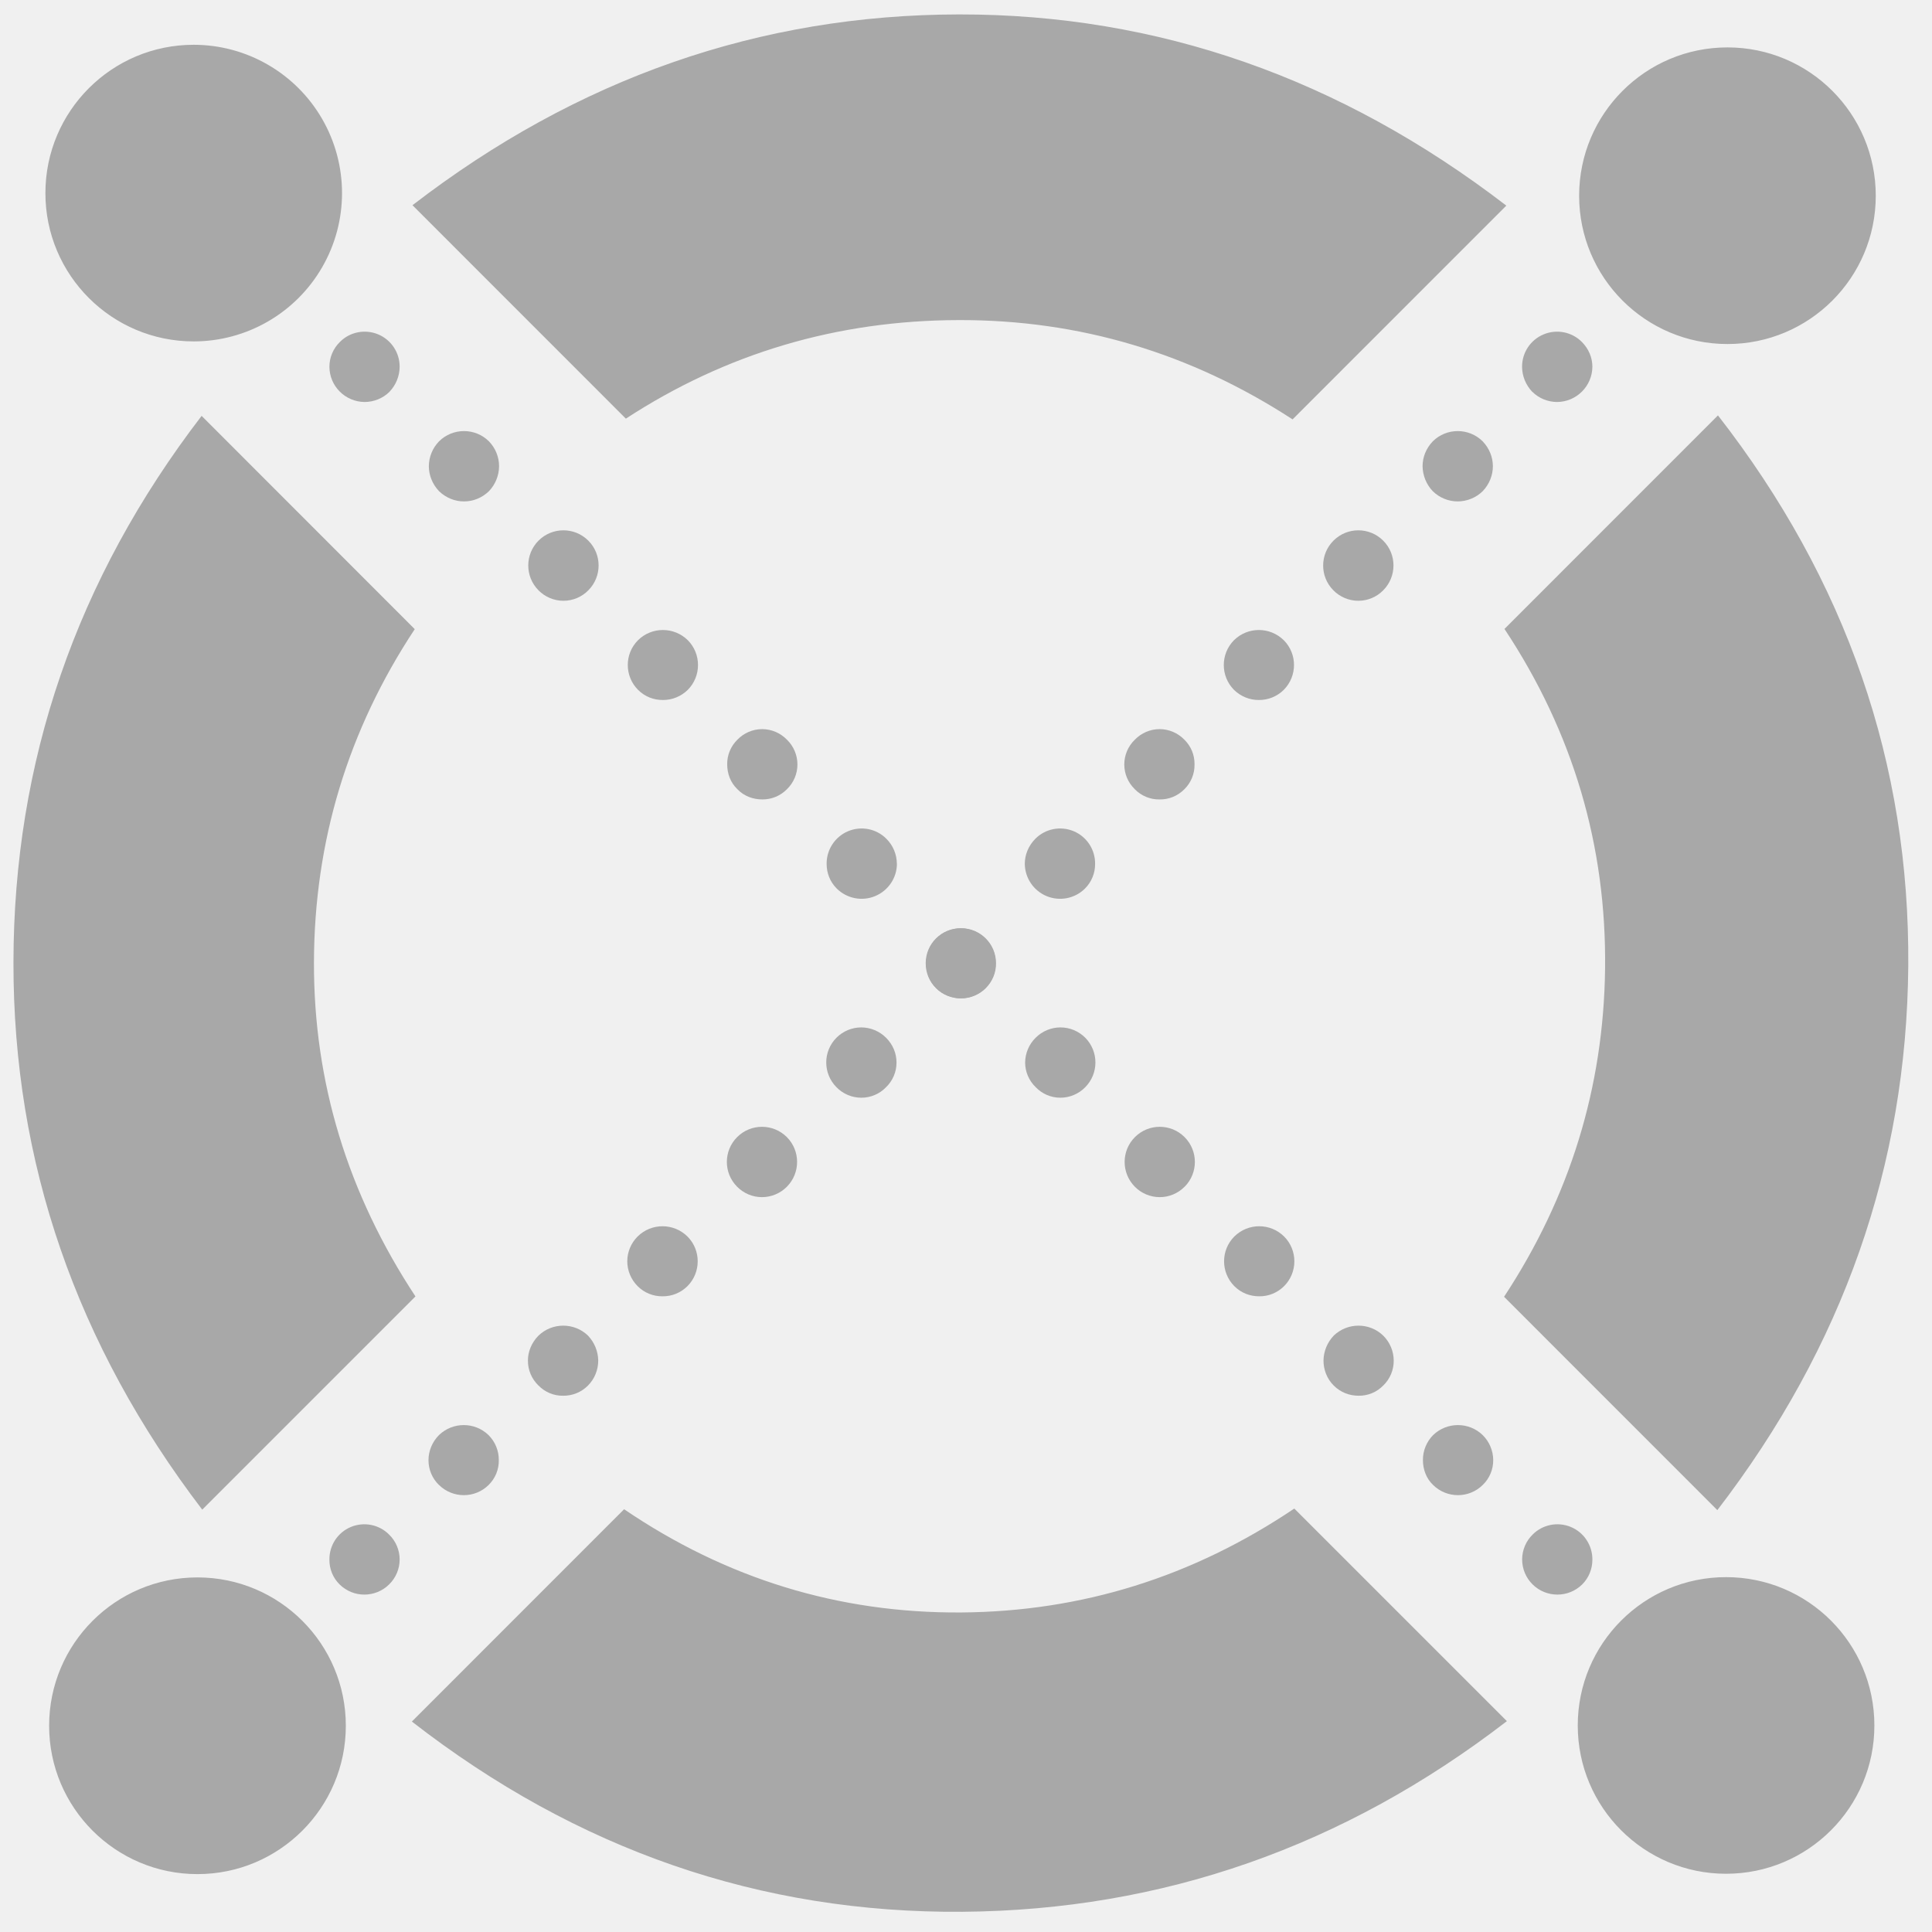
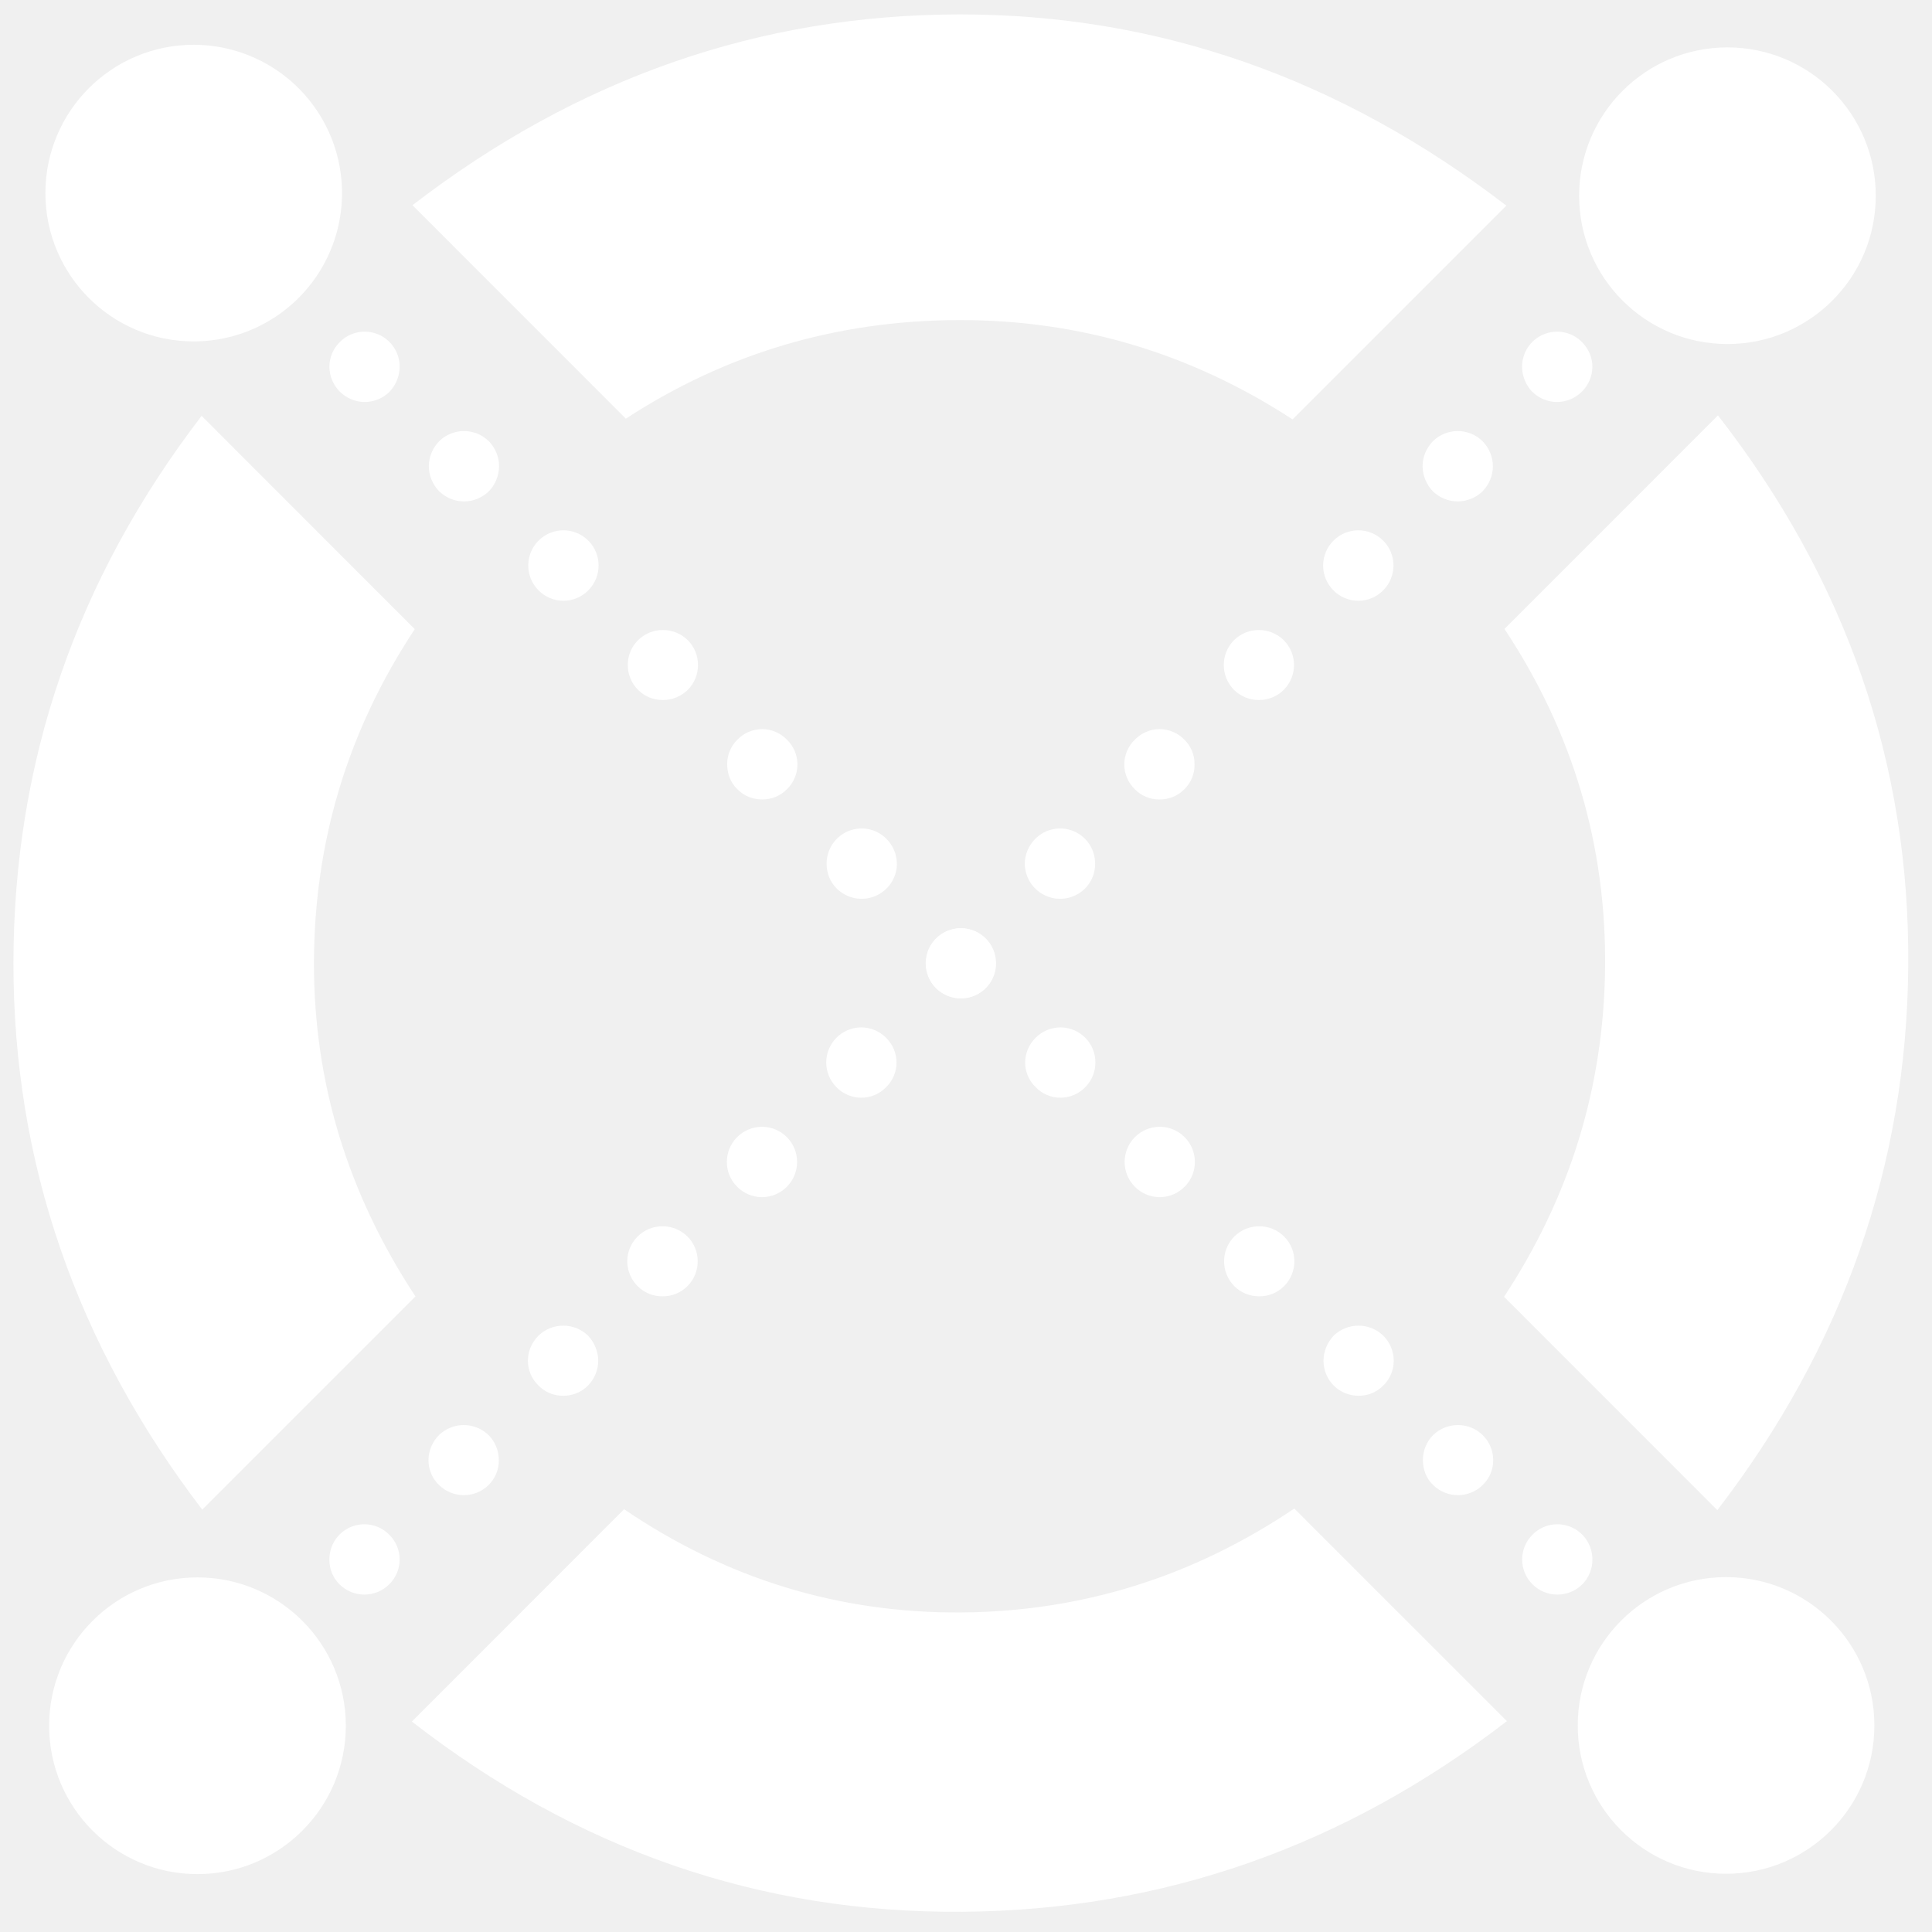
<svg xmlns="http://www.w3.org/2000/svg" width="28px" height="28px" viewBox="0 0 28 28" version="1.1">
-   <g id="Page-1" stroke="none" stroke-width="1" fill="none" fill-rule="evenodd" opacity="0.3">
-     <g id="elrond-symbol" fill="#000000" fill-rule="nonzero">
-       <g id="elrond-symbol">
-         <path d="M22.206,5.678 C22.113,5.58 22.06,5.451 22.059,5.316 C22.058,5.111 22.181,4.925 22.371,4.846 C22.56,4.767 22.779,4.809 22.925,4.955 C23.026,5.057 23.078,5.184 23.078,5.316 C23.075,5.597 22.848,5.823 22.568,5.826 C22.433,5.826 22.303,5.773 22.207,5.678 M20.765,7.119 C20.672,7.022 20.619,6.892 20.617,6.757 C20.617,6.625 20.668,6.498 20.765,6.396 C20.965,6.198 21.288,6.198 21.488,6.396 C21.585,6.498 21.636,6.626 21.636,6.757 C21.636,6.885 21.586,7.017 21.488,7.119 C21.392,7.213 21.262,7.266 21.127,7.267 C20.992,7.267 20.862,7.214 20.765,7.119 M19.324,8.555 C19.126,8.356 19.127,8.033 19.326,7.835 C19.525,7.636 19.847,7.636 20.046,7.835 C20.245,8.033 20.245,8.356 20.047,8.555 C19.952,8.652 19.822,8.707 19.686,8.707 C19.55,8.707 19.419,8.652 19.324,8.555 M17.883,9.997 C17.687,9.798 17.687,9.478 17.883,9.279 C18.083,9.081 18.405,9.081 18.606,9.279 C18.803,9.477 18.803,9.798 18.606,9.997 C18.51,10.093 18.38,10.146 18.245,10.145 C18.109,10.146 17.979,10.092 17.883,9.997 M16.447,11.438 C16.349,11.344 16.294,11.215 16.294,11.079 C16.294,10.944 16.349,10.814 16.447,10.72 C16.541,10.623 16.67,10.567 16.806,10.567 C16.941,10.567 17.071,10.623 17.165,10.72 C17.261,10.814 17.314,10.943 17.312,11.077 C17.315,11.212 17.262,11.343 17.165,11.438 C17.07,11.535 16.939,11.589 16.803,11.586 C16.669,11.588 16.54,11.534 16.446,11.438 M14.852,12.518 C14.852,12.39 14.904,12.258 15.005,12.156 C15.15,12.01 15.37,11.967 15.56,12.046 C15.75,12.126 15.873,12.312 15.871,12.518 C15.873,12.654 15.819,12.784 15.723,12.879 C15.577,13.023 15.358,13.066 15.168,12.987 C14.978,12.908 14.854,12.724 14.852,12.518 L14.852,12.518 Z M13.564,14.32 C13.468,14.225 13.415,14.095 13.416,13.959 C13.416,13.679 13.643,13.453 13.923,13.453 C14.203,13.453 14.429,13.679 14.429,13.959 C14.431,14.095 14.378,14.225 14.282,14.321 C14.083,14.518 13.763,14.518 13.564,14.321 M12.123,15.757 C11.925,15.558 11.925,15.238 12.123,15.039 C12.218,14.944 12.347,14.89 12.482,14.89 C12.616,14.89 12.745,14.944 12.841,15.039 C12.942,15.14 12.993,15.267 12.993,15.4 C12.993,15.535 12.938,15.664 12.841,15.757 C12.748,15.854 12.619,15.909 12.484,15.909 C12.348,15.909 12.218,15.855 12.123,15.757 M10.682,17.198 C10.484,16.999 10.485,16.677 10.684,16.479 C10.882,16.281 11.204,16.281 11.403,16.479 C11.601,16.677 11.602,16.999 11.405,17.198 C11.31,17.295 11.179,17.35 11.043,17.35 C10.907,17.35 10.777,17.295 10.682,17.198 M9.24,18.639 C9.145,18.543 9.091,18.414 9.091,18.28 C9.091,18.145 9.145,18.016 9.24,17.921 C9.44,17.722 9.763,17.722 9.964,17.921 C10.161,18.119 10.161,18.44 9.964,18.639 C9.868,18.735 9.738,18.789 9.602,18.787 C9.466,18.789 9.335,18.735 9.24,18.639 M7.804,20.08 C7.706,19.986 7.65,19.855 7.651,19.718 C7.651,19.591 7.702,19.46 7.804,19.357 C8.004,19.164 8.322,19.164 8.522,19.357 C8.615,19.455 8.668,19.584 8.67,19.718 C8.67,19.854 8.617,19.984 8.522,20.08 C8.426,20.177 8.296,20.23 8.16,20.228 C8.026,20.23 7.898,20.176 7.804,20.08 M6.362,21.522 C6.264,21.427 6.209,21.296 6.21,21.16 C6.21,21.033 6.261,20.9 6.362,20.798 C6.563,20.605 6.88,20.605 7.08,20.798 C7.176,20.894 7.23,21.024 7.229,21.16 C7.232,21.296 7.178,21.427 7.081,21.522 C6.882,21.718 6.563,21.718 6.363,21.522 M4.922,22.963 C4.825,22.868 4.772,22.737 4.774,22.602 C4.772,22.396 4.895,22.209 5.085,22.13 C5.275,22.051 5.494,22.094 5.639,22.24 C5.737,22.335 5.792,22.465 5.792,22.601 C5.792,22.737 5.737,22.868 5.639,22.963 C5.44,23.159 5.121,23.159 4.922,22.963" id="Shape" />
-         <path d="M5.645,5.678 C5.738,5.58 5.791,5.451 5.792,5.316 C5.793,5.111 5.67,4.925 5.481,4.846 C5.291,4.767 5.072,4.809 4.927,4.955 C4.829,5.05 4.774,5.18 4.774,5.316 C4.776,5.597 5.003,5.823 5.283,5.826 C5.415,5.826 5.548,5.775 5.645,5.678 M7.086,7.119 C7.179,7.022 7.232,6.892 7.233,6.757 C7.233,6.622 7.18,6.493 7.086,6.396 C6.886,6.198 6.563,6.198 6.363,6.396 C6.269,6.493 6.216,6.622 6.215,6.757 C6.215,6.885 6.266,7.017 6.363,7.119 C6.465,7.216 6.592,7.267 6.724,7.267 C6.856,7.267 6.984,7.217 7.086,7.119 M8.527,8.555 C8.725,8.356 8.725,8.033 8.526,7.835 C8.327,7.636 8.004,7.636 7.805,7.835 C7.607,8.033 7.606,8.356 7.804,8.555 C7.899,8.652 8.03,8.707 8.166,8.707 C8.302,8.707 8.432,8.652 8.527,8.555 M9.969,9.997 C10.165,9.798 10.165,9.478 9.969,9.279 C9.768,9.081 9.446,9.081 9.246,9.279 C9.049,9.477 9.049,9.798 9.246,9.997 C9.348,10.099 9.475,10.145 9.607,10.145 C9.742,10.146 9.873,10.092 9.969,9.997 M11.405,11.438 C11.502,11.344 11.557,11.215 11.557,11.079 C11.557,10.944 11.502,10.814 11.405,10.72 C11.311,10.623 11.181,10.567 11.046,10.567 C10.91,10.567 10.78,10.623 10.687,10.72 C10.591,10.814 10.537,10.943 10.539,11.077 C10.539,11.209 10.585,11.341 10.687,11.438 C10.784,11.54 10.916,11.586 11.049,11.586 C11.182,11.587 11.311,11.534 11.405,11.438 M12.998,12.518 C12.997,12.382 12.943,12.252 12.846,12.156 C12.701,12.01 12.482,11.967 12.292,12.046 C12.102,12.126 11.979,12.312 11.98,12.518 C11.98,12.65 12.026,12.777 12.128,12.879 C12.275,13.023 12.493,13.066 12.683,12.987 C12.873,12.908 12.998,12.724 12.999,12.518 L12.998,12.518 Z M14.287,14.32 C14.383,14.225 14.437,14.095 14.435,13.959 C14.435,13.679 14.208,13.453 13.929,13.453 C13.649,13.453 13.422,13.679 13.422,13.959 C13.422,14.091 13.467,14.219 13.569,14.321 C13.768,14.518 14.088,14.518 14.287,14.321 M15.728,15.757 C15.925,15.558 15.925,15.238 15.728,15.039 C15.633,14.944 15.504,14.89 15.369,14.89 C15.234,14.89 15.105,14.944 15.01,15.039 C14.913,15.134 14.858,15.264 14.857,15.4 C14.857,15.527 14.909,15.66 15.011,15.757 C15.104,15.854 15.232,15.909 15.367,15.909 C15.503,15.909 15.633,15.854 15.728,15.757 M17.17,17.198 C17.367,16.998 17.366,16.677 17.167,16.479 C16.969,16.281 16.647,16.281 16.449,16.479 C16.25,16.677 16.249,16.998 16.446,17.198 C16.541,17.295 16.671,17.35 16.808,17.35 C16.944,17.35 17.074,17.295 17.169,17.198 M18.611,18.639 C18.706,18.543 18.759,18.414 18.759,18.28 C18.759,18.145 18.706,18.016 18.611,17.921 C18.411,17.722 18.088,17.722 17.888,17.921 C17.691,18.119 17.691,18.44 17.888,18.639 C17.99,18.741 18.117,18.787 18.25,18.787 C18.385,18.789 18.515,18.735 18.611,18.639 M20.047,20.08 C20.145,19.986 20.2,19.855 20.199,19.718 C20.198,19.583 20.144,19.453 20.047,19.357 C19.847,19.164 19.53,19.164 19.329,19.357 C19.236,19.455 19.183,19.584 19.181,19.718 C19.181,19.851 19.232,19.984 19.329,20.08 C19.431,20.182 19.559,20.228 19.69,20.228 C19.825,20.23 19.954,20.176 20.047,20.08 M21.488,21.522 C21.587,21.427 21.642,21.297 21.641,21.16 C21.64,21.024 21.585,20.894 21.488,20.798 C21.288,20.605 20.971,20.605 20.77,20.798 C20.675,20.894 20.621,21.025 20.622,21.16 C20.622,21.292 20.668,21.425 20.77,21.522 C20.97,21.718 21.289,21.718 21.488,21.522 M22.93,22.963 C23.026,22.868 23.079,22.737 23.078,22.602 C23.079,22.396 22.956,22.209 22.766,22.13 C22.576,22.051 22.357,22.094 22.212,22.24 C22.115,22.335 22.06,22.465 22.06,22.601 C22.06,22.737 22.115,22.868 22.212,22.963 C22.411,23.159 22.731,23.159 22.93,22.963 M9.071,6.068 L5.978,2.974 C8.368,1.134 11.009,0.212 13.902,0.209 C16.779,0.206 19.423,1.131 21.831,2.98 L18.733,6.078 C17.254,5.116 15.643,4.635 13.899,4.639 C12.133,4.642 10.524,5.12 9.071,6.067 L9.071,6.068 Z M6.021,18.789 L2.931,21.879 C1.106,19.487 0.192,16.845 0.195,13.953 C0.197,11.035 1.107,8.393 2.922,6.027 L6.011,9.118 C5.042,10.584 4.554,12.195 4.55,13.952 C4.547,15.686 5.039,17.298 6.022,18.79 L6.021,18.789 Z M18.758,21.863 L21.839,24.944 C19.478,26.763 16.848,27.684 13.949,27.707 C11.022,27.73 8.362,26.81 5.969,24.95 L9.045,21.873 C10.527,22.88 12.156,23.381 13.931,23.369 C15.679,23.356 17.287,22.853 18.758,21.863 L18.758,21.863 Z M21.804,9.115 L24.898,6.02 C26.759,8.412 27.679,11.072 27.656,14 C27.633,16.887 26.711,19.515 24.889,21.886 L21.798,18.794 C22.752,17.344 23.241,15.76 23.262,14.038 C23.283,12.253 22.796,10.613 21.804,9.115 L21.804,9.115 Z M25.015,22.857 C26.203,22.857 27.165,23.819 27.165,25.007 C27.165,26.194 26.203,27.156 25.015,27.156 C23.828,27.156 22.866,26.194 22.866,25.007 C22.866,23.819 23.828,22.857 25.015,22.857 M2.862,22.861 C4.049,22.861 5.012,23.823 5.012,25.011 C5.012,26.198 4.049,27.161 2.862,27.161 C1.674,27.161 0.712,26.198 0.712,25.011 C0.712,23.823 1.674,22.861 2.862,22.861 M25.036,0.687 C26.223,0.687 27.185,1.649 27.185,2.837 C27.185,4.024 26.223,4.986 25.036,4.986 C23.848,4.986 22.886,4.024 22.886,2.837 C22.886,1.649 23.848,0.687 25.036,0.687 M2.807,0.649 C3.575,0.649 4.285,1.059 4.669,1.724 C5.053,2.389 5.053,3.208 4.669,3.873 C4.285,4.538 3.575,4.948 2.807,4.948 C1.62,4.948 0.658,3.986 0.658,2.799 C0.658,1.611 1.62,0.649 2.807,0.649" id="Shape" />
-       </g>
+   <g id="Page-1" stroke="none" stroke-width="1" fill="none" fill-rule="evenodd">
+     <g id="elrond-symbol" fill="#FFFFFF">
+       <path d="M22.206,5.678 C22.113,5.58 22.06,5.451 22.059,5.316 C22.058,5.111 22.181,4.925 22.371,4.846 C22.56,4.767 22.779,4.809 22.925,4.955 C23.026,5.057 23.078,5.184 23.078,5.316 C23.075,5.597 22.848,5.823 22.568,5.826 C22.433,5.826 22.303,5.773 22.207,5.678 M20.765,7.119 C20.672,7.022 20.619,6.892 20.617,6.757 C20.617,6.625 20.668,6.498 20.765,6.396 C20.965,6.198 21.288,6.198 21.488,6.396 C21.585,6.498 21.636,6.626 21.636,6.757 C21.636,6.885 21.586,7.017 21.488,7.119 C21.392,7.213 21.262,7.266 21.127,7.267 C20.992,7.267 20.862,7.214 20.765,7.119 M19.324,8.555 C19.126,8.356 19.127,8.033 19.326,7.835 C19.525,7.636 19.847,7.636 20.046,7.835 C20.245,8.033 20.245,8.356 20.047,8.555 C19.952,8.652 19.822,8.707 19.686,8.707 C19.55,8.707 19.419,8.652 19.324,8.555 M17.883,9.997 C17.687,9.798 17.687,9.478 17.883,9.279 C18.083,9.081 18.405,9.081 18.606,9.279 C18.803,9.477 18.803,9.798 18.606,9.997 C18.51,10.093 18.38,10.146 18.245,10.145 C18.109,10.146 17.979,10.092 17.883,9.997 M16.447,11.438 C16.349,11.344 16.294,11.215 16.294,11.079 C16.294,10.944 16.349,10.814 16.447,10.72 C16.541,10.623 16.67,10.567 16.806,10.567 C16.941,10.567 17.071,10.623 17.165,10.72 C17.261,10.814 17.314,10.943 17.312,11.077 C17.315,11.212 17.262,11.343 17.165,11.438 C17.07,11.535 16.939,11.589 16.803,11.586 C16.669,11.588 16.54,11.534 16.446,11.438 M14.852,12.518 C14.852,12.39 14.904,12.258 15.005,12.156 C15.15,12.01 15.37,11.967 15.56,12.046 C15.75,12.126 15.873,12.312 15.871,12.518 C15.873,12.654 15.819,12.784 15.723,12.879 C15.577,13.023 15.358,13.066 15.168,12.987 C14.978,12.908 14.854,12.724 14.852,12.518 L14.852,12.518 Z M13.564,14.32 C13.468,14.225 13.415,14.095 13.416,13.959 C13.416,13.679 13.643,13.453 13.923,13.453 C14.203,13.453 14.429,13.679 14.429,13.959 C14.431,14.095 14.378,14.225 14.282,14.321 C14.083,14.518 13.763,14.518 13.564,14.321 M12.123,15.757 C11.925,15.558 11.925,15.238 12.123,15.039 C12.218,14.944 12.347,14.89 12.482,14.89 C12.616,14.89 12.745,14.944 12.841,15.039 C12.942,15.14 12.993,15.267 12.993,15.4 C12.993,15.535 12.938,15.664 12.841,15.757 C12.748,15.854 12.619,15.909 12.484,15.909 C12.348,15.909 12.218,15.855 12.123,15.757 M10.682,17.198 C10.484,16.999 10.485,16.677 10.684,16.479 C10.882,16.281 11.204,16.281 11.403,16.479 C11.601,16.677 11.602,16.999 11.405,17.198 C11.31,17.295 11.179,17.35 11.043,17.35 C10.907,17.35 10.777,17.295 10.682,17.198 M9.24,18.639 C9.145,18.543 9.091,18.414 9.091,18.28 C9.091,18.145 9.145,18.016 9.24,17.921 C9.44,17.722 9.763,17.722 9.964,17.921 C10.161,18.119 10.161,18.44 9.964,18.639 C9.868,18.735 9.738,18.789 9.602,18.787 C9.466,18.789 9.335,18.735 9.24,18.639 M7.804,20.08 C7.706,19.986 7.65,19.855 7.651,19.718 C7.651,19.591 7.702,19.46 7.804,19.357 C8.004,19.164 8.322,19.164 8.522,19.357 C8.615,19.455 8.668,19.584 8.67,19.718 C8.67,19.854 8.617,19.984 8.522,20.08 C8.426,20.177 8.296,20.23 8.16,20.228 C8.026,20.23 7.898,20.176 7.804,20.08 M6.362,21.522 C6.264,21.427 6.209,21.296 6.21,21.16 C6.21,21.033 6.261,20.9 6.362,20.798 C6.563,20.605 6.88,20.605 7.08,20.798 C7.176,20.894 7.23,21.024 7.229,21.16 C7.232,21.296 7.178,21.427 7.081,21.522 C6.882,21.718 6.563,21.718 6.363,21.522 M4.922,22.963 C4.825,22.868 4.772,22.737 4.774,22.602 C4.772,22.396 4.895,22.209 5.085,22.13 C5.275,22.051 5.494,22.094 5.639,22.24 C5.737,22.335 5.792,22.465 5.792,22.601 C5.792,22.737 5.737,22.868 5.639,22.963 C5.44,23.159 5.121,23.159 4.922,22.963" id="Shape" />
+       <path d="M5.645,5.678 C5.738,5.58 5.791,5.451 5.792,5.316 C5.793,5.111 5.67,4.925 5.481,4.846 C5.291,4.767 5.072,4.809 4.927,4.955 C4.829,5.05 4.774,5.18 4.774,5.316 C4.776,5.597 5.003,5.823 5.283,5.826 C5.415,5.826 5.548,5.775 5.645,5.678 M7.086,7.119 C7.179,7.022 7.232,6.892 7.233,6.757 C7.233,6.622 7.18,6.493 7.086,6.396 C6.886,6.198 6.563,6.198 6.363,6.396 C6.269,6.493 6.216,6.622 6.215,6.757 C6.215,6.885 6.266,7.017 6.363,7.119 C6.465,7.216 6.592,7.267 6.724,7.267 C6.856,7.267 6.984,7.217 7.086,7.119 M8.527,8.555 C8.725,8.356 8.725,8.033 8.526,7.835 C8.327,7.636 8.004,7.636 7.805,7.835 C7.607,8.033 7.606,8.356 7.804,8.555 C7.899,8.652 8.03,8.707 8.166,8.707 C8.302,8.707 8.432,8.652 8.527,8.555 M9.969,9.997 C10.165,9.798 10.165,9.478 9.969,9.279 C9.768,9.081 9.446,9.081 9.246,9.279 C9.049,9.477 9.049,9.798 9.246,9.997 C9.348,10.099 9.475,10.145 9.607,10.145 C9.742,10.146 9.873,10.092 9.969,9.997 M11.405,11.438 C11.502,11.344 11.557,11.215 11.557,11.079 C11.557,10.944 11.502,10.814 11.405,10.72 C11.311,10.623 11.181,10.567 11.046,10.567 C10.91,10.567 10.78,10.623 10.687,10.72 C10.591,10.814 10.537,10.943 10.539,11.077 C10.539,11.209 10.585,11.341 10.687,11.438 C10.784,11.54 10.916,11.586 11.049,11.586 C11.182,11.587 11.311,11.534 11.405,11.438 M12.998,12.518 C12.997,12.382 12.943,12.252 12.846,12.156 C12.701,12.01 12.482,11.967 12.292,12.046 C12.102,12.126 11.979,12.312 11.98,12.518 C11.98,12.65 12.026,12.777 12.128,12.879 C12.275,13.023 12.493,13.066 12.683,12.987 C12.873,12.908 12.998,12.724 12.999,12.518 L12.998,12.518 Z M14.287,14.32 C14.383,14.225 14.437,14.095 14.435,13.959 C14.435,13.679 14.208,13.453 13.929,13.453 C13.649,13.453 13.422,13.679 13.422,13.959 C13.422,14.091 13.467,14.219 13.569,14.321 C13.768,14.518 14.088,14.518 14.287,14.321 M15.728,15.757 C15.925,15.558 15.925,15.238 15.728,15.039 C15.633,14.944 15.504,14.89 15.369,14.89 C15.234,14.89 15.105,14.944 15.01,15.039 C14.913,15.134 14.858,15.264 14.857,15.4 C14.857,15.527 14.909,15.66 15.011,15.757 C15.104,15.854 15.232,15.909 15.367,15.909 C15.503,15.909 15.633,15.854 15.728,15.757 M17.17,17.198 C17.367,16.998 17.366,16.677 17.167,16.479 C16.969,16.281 16.647,16.281 16.449,16.479 C16.25,16.677 16.249,16.998 16.446,17.198 C16.541,17.295 16.671,17.35 16.808,17.35 C16.944,17.35 17.074,17.295 17.169,17.198 M18.611,18.639 C18.706,18.543 18.759,18.414 18.759,18.28 C18.759,18.145 18.706,18.016 18.611,17.921 C18.411,17.722 18.088,17.722 17.888,17.921 C17.691,18.119 17.691,18.44 17.888,18.639 C17.99,18.741 18.117,18.787 18.25,18.787 C18.385,18.789 18.515,18.735 18.611,18.639 M20.047,20.08 C20.145,19.986 20.2,19.855 20.199,19.718 C20.198,19.583 20.144,19.453 20.047,19.357 C19.847,19.164 19.53,19.164 19.329,19.357 C19.236,19.455 19.183,19.584 19.181,19.718 C19.181,19.851 19.232,19.984 19.329,20.08 C19.431,20.182 19.559,20.228 19.69,20.228 C19.825,20.23 19.954,20.176 20.047,20.08 M21.488,21.522 C21.587,21.427 21.642,21.297 21.641,21.16 C21.64,21.024 21.585,20.894 21.488,20.798 C21.288,20.605 20.971,20.605 20.77,20.798 C20.675,20.894 20.621,21.025 20.622,21.16 C20.622,21.292 20.668,21.425 20.77,21.522 C20.97,21.718 21.289,21.718 21.488,21.522 M22.93,22.963 C23.026,22.868 23.079,22.737 23.078,22.602 C23.079,22.396 22.956,22.209 22.766,22.13 C22.576,22.051 22.357,22.094 22.212,22.24 C22.115,22.335 22.06,22.465 22.06,22.601 C22.06,22.737 22.115,22.868 22.212,22.963 C22.411,23.159 22.731,23.159 22.93,22.963 M9.071,6.068 L5.978,2.974 C8.368,1.134 11.009,0.212 13.902,0.209 C16.779,0.206 19.423,1.131 21.831,2.98 L18.733,6.078 C17.254,5.116 15.643,4.635 13.899,4.639 C12.133,4.642 10.524,5.12 9.071,6.067 L9.071,6.068 Z M6.021,18.789 L2.931,21.879 C1.106,19.487 0.192,16.845 0.195,13.953 C0.197,11.035 1.107,8.393 2.922,6.027 L6.011,9.118 C5.042,10.584 4.554,12.195 4.55,13.952 C4.547,15.686 5.039,17.298 6.022,18.79 L6.021,18.789 Z M18.758,21.863 L21.839,24.944 C19.478,26.763 16.848,27.684 13.949,27.707 C11.022,27.73 8.362,26.81 5.969,24.95 L9.045,21.873 C10.527,22.88 12.156,23.381 13.931,23.369 C15.679,23.356 17.287,22.853 18.758,21.863 L18.758,21.863 Z M21.804,9.115 L24.898,6.02 C26.759,8.412 27.679,11.072 27.656,14 C27.633,16.887 26.711,19.515 24.889,21.886 L21.798,18.794 C22.752,17.344 23.241,15.76 23.262,14.038 C23.283,12.253 22.796,10.613 21.804,9.115 L21.804,9.115 Z M25.015,22.857 C26.203,22.857 27.165,23.819 27.165,25.007 C27.165,26.194 26.203,27.156 25.015,27.156 C23.828,27.156 22.866,26.194 22.866,25.007 C22.866,23.819 23.828,22.857 25.015,22.857 M2.862,22.861 C4.049,22.861 5.012,23.823 5.012,25.011 C5.012,26.198 4.049,27.161 2.862,27.161 C1.674,27.161 0.712,26.198 0.712,25.011 C0.712,23.823 1.674,22.861 2.862,22.861 M25.036,0.687 C26.223,0.687 27.185,1.649 27.185,2.837 C27.185,4.024 26.223,4.986 25.036,4.986 C23.848,4.986 22.886,4.024 22.886,2.837 C22.886,1.649 23.848,0.687 25.036,0.687 M2.807,0.649 C3.575,0.649 4.285,1.059 4.669,1.724 C5.053,2.389 5.053,3.208 4.669,3.873 C4.285,4.538 3.575,4.948 2.807,4.948 C1.62,4.948 0.658,3.986 0.658,2.799 C0.658,1.611 1.62,0.649 2.807,0.649" id="Shape" />
    </g>
  </g>
</svg>
